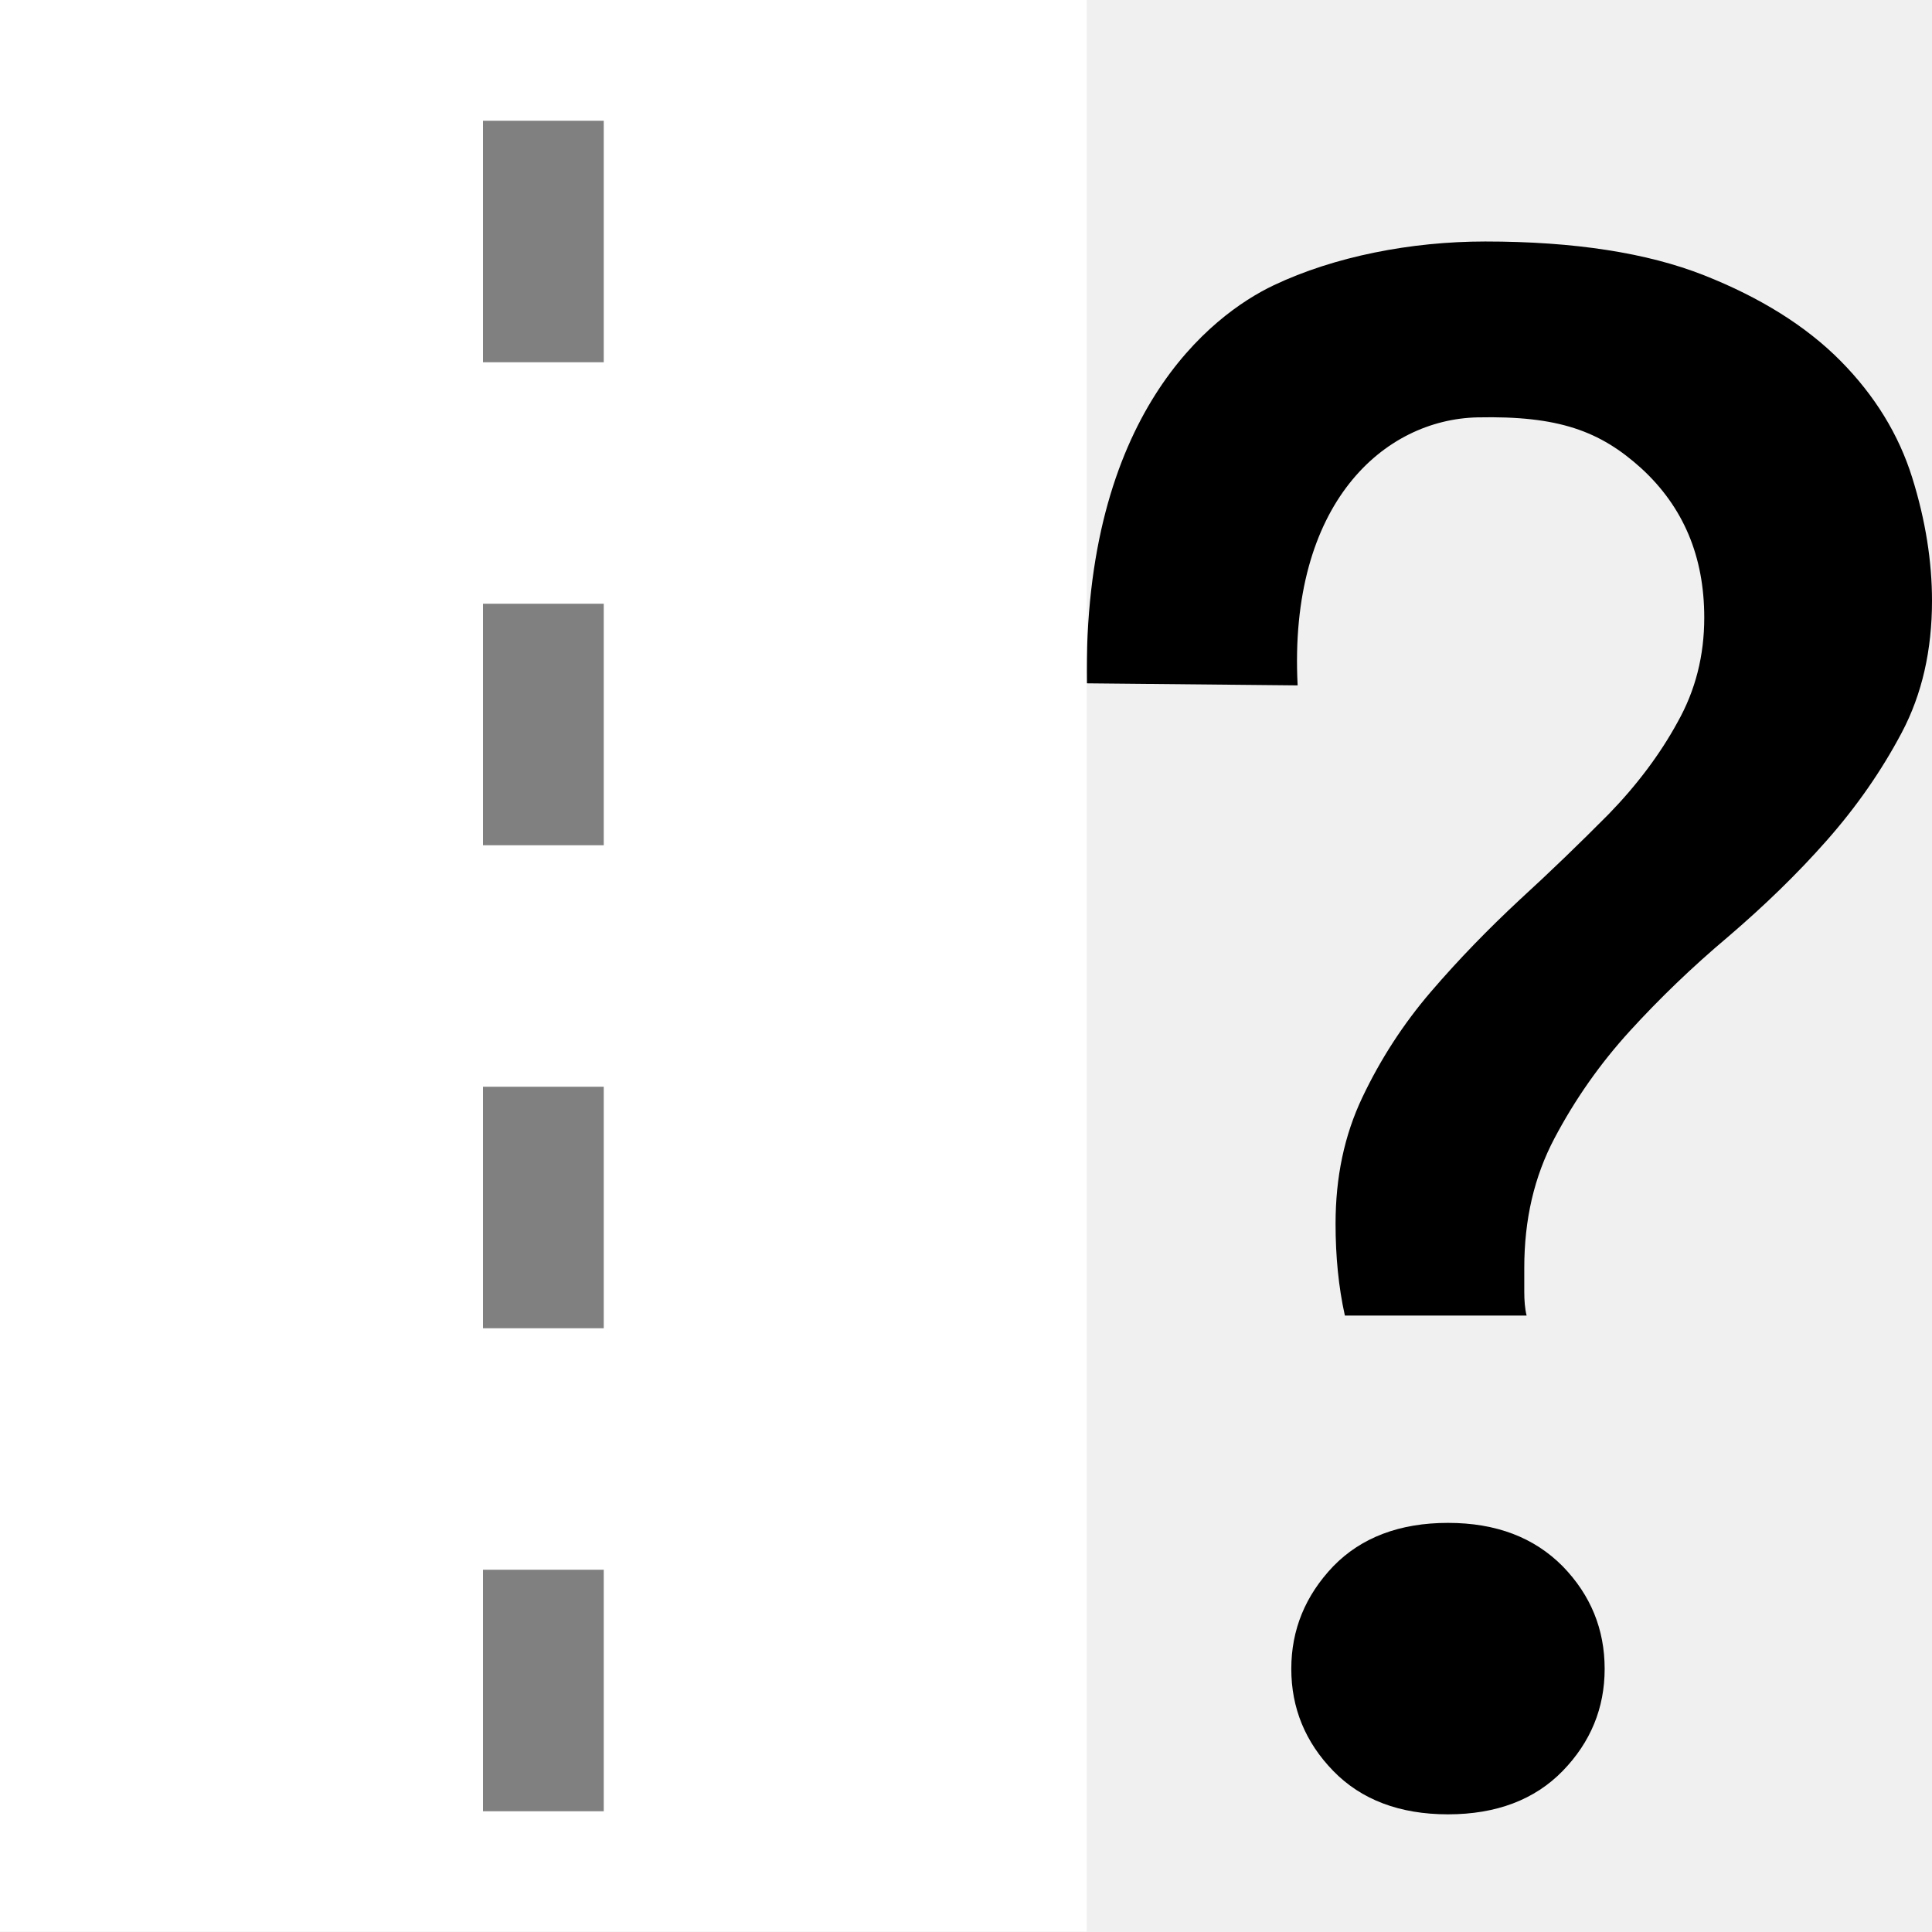
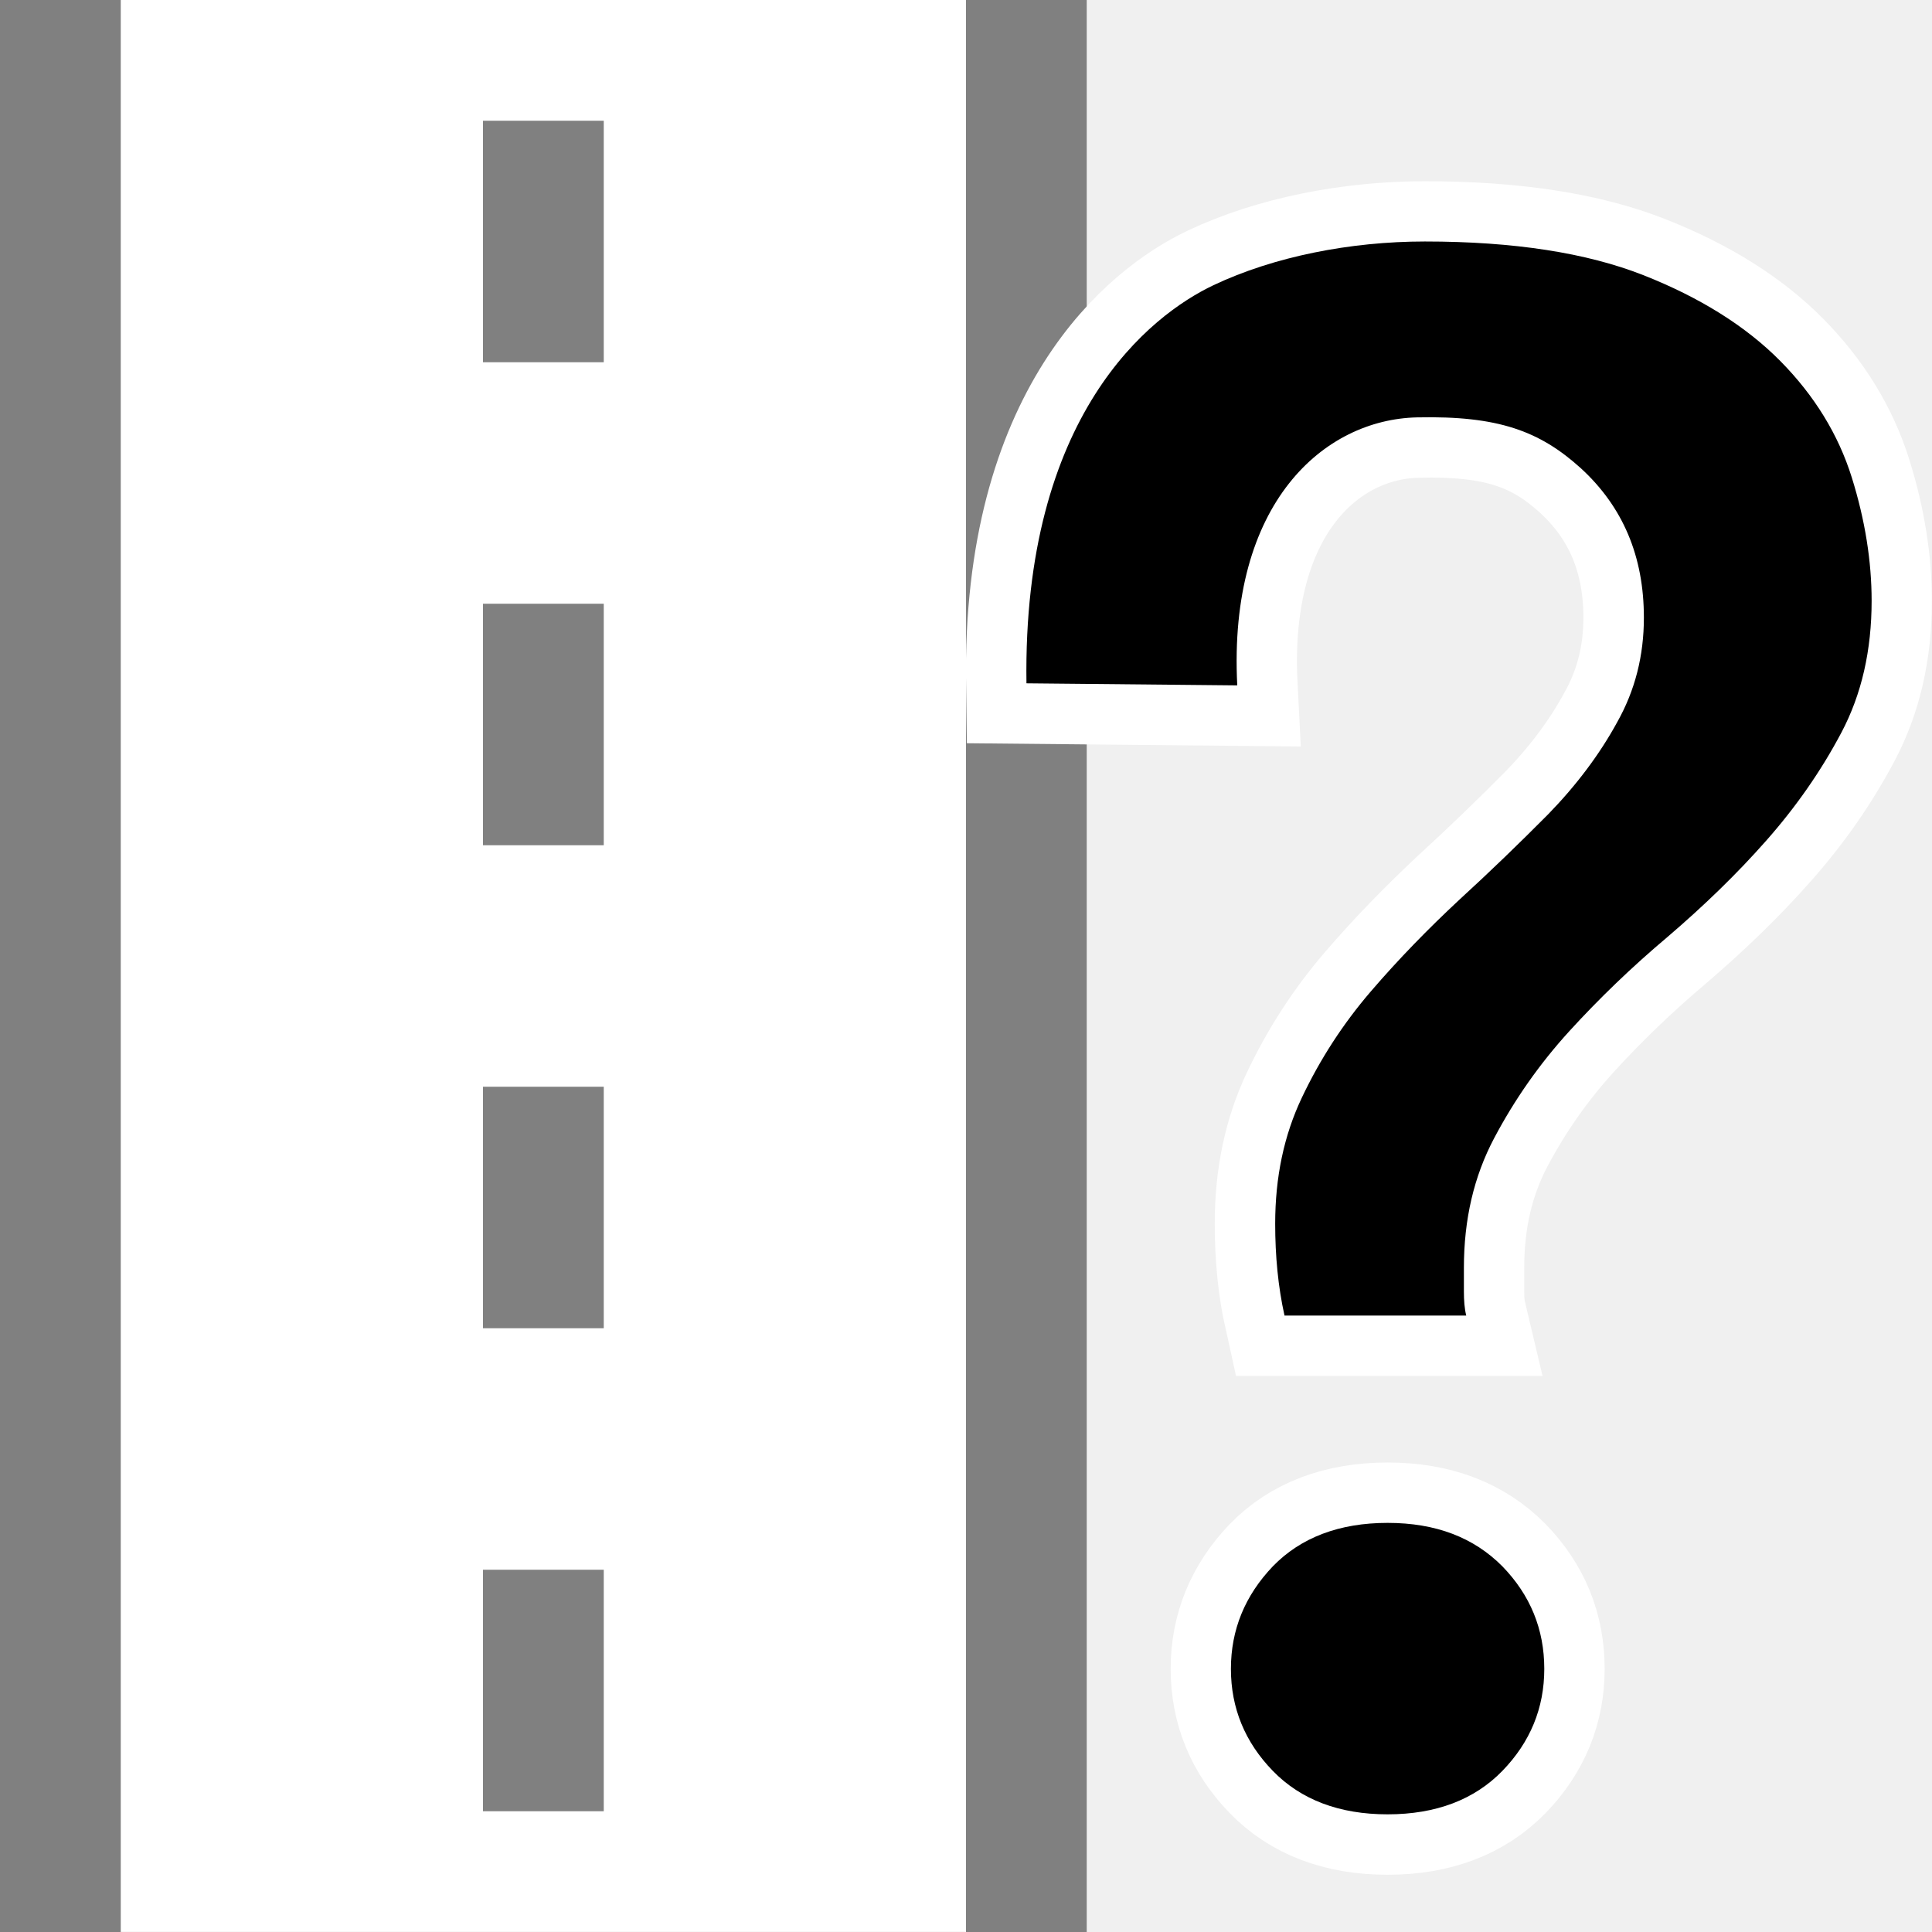
<svg xmlns="http://www.w3.org/2000/svg" width="16" height="16" viewBox="0 0 16 16" id="svg4264" version="1.1">
  <defs id="defs4266" />
  <g id="layer1" transform="translate(0,-1036.362)">
-     <g id="XMLID_135_" transform="matrix(0.04823707,0,0,0.04494684,-0.6321404,1026.532)" style="fill:#000000">
-       <path style="fill:#000000" d="m 266.774,295.608 c -15.963,0.369 -32.488,15.735 -30.885,49.381 l -36.191,-0.38 C 199.03,295.124 220.967,276.77 231.8,271.257 242.153,265.989 255.3,263.2 268.1,263.2 c 15.3,0 27.8,2.1 37.5,6.2 9.7,4.1 17.6,9.4 23.5,15.8 5.9,6.4 10,13.6 12.3,21.5 2.3,7.9 3.4,15.5 3.4,22.7 0,9.1 -1.7,17.2 -5.2,24.3 -3.5,7.1 -7.8,13.7 -12.9,19.9 -5.1,6.2 -10.7,12 -16.9,17.7 -6.2,5.6 -11.8,11.4 -16.9,17.4 -5.1,6 -9.4,12.6 -12.9,19.7 -3.5,7.1 -5.2,15 -5.2,23.9 l 0,4.4 c 0,1.6 0.1,3.1 0.4,4.4 l -31.2,0 c -1.1,-5.3 -1.6,-11 -1.6,-16.9 0,-8.6 1.5,-16.3 4.6,-23.3 3.1,-7 7,-13.5 11.8,-19.5 4.8,-6 9.9,-11.6 15.2,-16.9 5.3,-5.2 10.4,-10.5 15.3,-15.8 4.8,-5.3 8.8,-11 11.8,-16.9 3.1,-5.9 4.6,-12.3 4.6,-19.3 0,-11.3 -3.6,-20.4 -10.8,-27.5 -7.1,-6.9 -14.231,-9.713 -28.126,-9.392 z M 288.6,526.2 c 0,7.2 -2.4,13.5 -7.2,18.8 -4.8,5.3 -11.4,8 -19.7,8 -8.3,0 -14.9,-2.7 -19.7,-8 -4.8,-5.3 -7.2,-11.6 -7.2,-18.8 0,-7.2 2.4,-13.5 7.2,-18.9 4.8,-5.3 11.4,-8 19.7,-8 8.3,0 14.8,2.7 19.7,8 4.8,5.3 7.2,11.6 7.2,18.9 z" class="st1" id="XMLID_140_" />
-     </g>
    <g id="g3382-2" transform="matrix(1.384606,0,0,1.134638,-204.7832,616.4307)" style="fill:#ffffff;fill-opacity:1">
      <rect id="XMLID_61_-9" x="147.9" y="370.1" class="st4" width="6.5" height="14.1" style="fill:#ffffff;fill-opacity:1" />
+     </g>
+     <path style="fill:#808080;fill-opacity:1" id="path4144" d="m 9,1052.362 -1,0 0,-16 1,0 z" class="st5" />
+     <path style="fill:none;stroke:#ffffff;stroke-width:1;stroke-miterlimit:4;stroke-dasharray:none" d="m 11.736,1039.819 c -0.77,0.017 -1.567,0.707 -1.49,2.22 l -1.746,-0.017 c -0.032,-2.224 1.026,-3.049 1.548,-3.297 0.499,-0.237 1.134,-0.362 1.751,-0.362 0.738,0 1.341,0.094 1.809,0.279 0.468,0.184 0.849,0.422 1.134,0.71 0.285,0.288 0.482,0.611 0.593,0.966 0.111,0.355 0.164,0.697 0.164,1.02 0,0.409 -0.082,0.773 -0.251,1.092 -0.169,0.319 -0.376,0.616 -0.622,0.894 -0.246,0.279 -0.516,0.539 -0.815,0.796 -0.299,0.252 -0.569,0.512 -0.815,0.782 -0.246,0.27 -0.453,0.566 -0.622,0.885 -0.169,0.319 -0.251,0.674 -0.251,1.074 l 0,0.198 c 0,0.072 0.005,0.139 0.019,0.198 l -1.505,0 c -0.053,-0.238 -0.077,-0.494 -0.077,-0.76 0,-0.387 0.072,-0.733 0.222,-1.047 0.15,-0.315 0.338,-0.607 0.569,-0.876 0.232,-0.27 0.478,-0.521 0.733,-0.76 0.256,-0.234 0.502,-0.472 0.738,-0.71 0.232,-0.238 0.424,-0.494 0.569,-0.76 0.15,-0.265 0.222,-0.553 0.222,-0.868 0,-0.508 -0.174,-0.917 -0.521,-1.236 -0.342,-0.31 -0.686,-0.437 -1.357,-0.422 z m 1.053,10.364 c 0,0.324 -0.116,0.607 -0.347,0.845 -0.232,0.238 -0.55,0.36 -0.95,0.36 -0.4,0 -0.719,-0.121 -0.95,-0.36 -0.232,-0.238 -0.347,-0.521 -0.347,-0.845 0,-0.324 0.116,-0.607 0.347,-0.85 0.232,-0.238 0.55,-0.359 0.95,-0.359 0.4,0 0.714,0.121 0.95,0.359 0.232,0.238 0.347,0.521 0.347,0.85 z" class="st1" id="path4148" />
+     <g id="XMLID_135_" transform="matrix(0.04823707,0,0,0.04494684,-1.132139,1026.532)" style="fill:#000000">
+       <path style="fill:#000000" d="m 266.774,295.608 c -15.963,0.369 -32.488,15.735 -30.885,49.381 l -36.191,-0.38 C 199.03,295.124 220.967,276.77 231.8,271.257 242.153,265.989 255.3,263.2 268.1,263.2 c 15.3,0 27.8,2.1 37.5,6.2 9.7,4.1 17.6,9.4 23.5,15.8 5.9,6.4 10,13.6 12.3,21.5 2.3,7.9 3.4,15.5 3.4,22.7 0,9.1 -1.7,17.2 -5.2,24.3 -3.5,7.1 -7.8,13.7 -12.9,19.9 -5.1,6.2 -10.7,12 -16.9,17.7 -6.2,5.6 -11.8,11.4 -16.9,17.4 -5.1,6 -9.4,12.6 -12.9,19.7 -3.5,7.1 -5.2,15 -5.2,23.9 l 0,4.4 c 0,1.6 0.1,3.1 0.4,4.4 l -31.2,0 c -1.1,-5.3 -1.6,-11 -1.6,-16.9 0,-8.6 1.5,-16.3 4.6,-23.3 3.1,-7 7,-13.5 11.8,-19.5 4.8,-6 9.9,-11.6 15.2,-16.9 5.3,-5.2 10.4,-10.5 15.3,-15.8 4.8,-5.3 8.8,-11 11.8,-16.9 3.1,-5.9 4.6,-12.3 4.6,-19.3 0,-11.3 -3.6,-20.4 -10.8,-27.5 -7.1,-6.9 -14.231,-9.713 -28.126,-9.392 z M 288.6,526.2 c 0,7.2 -2.4,13.5 -7.2,18.8 -4.8,5.3 -11.4,8 -19.7,8 -8.3,0 -14.9,-2.7 -19.7,-8 -4.8,-5.3 -7.2,-11.6 -7.2,-18.8 0,-7.2 2.4,-13.5 7.2,-18.9 4.8,-5.3 11.4,-8 19.7,-8 8.3,0 14.8,2.7 19.7,8 4.8,5.3 7.2,11.6 7.2,18.9 z" class="st1" id="XMLID_140_" />
    </g>
    <path style="fill:#808080;fill-opacity:1" id="path3387-0" d="m 5,1039.362 -1,0 0,-2 1,0 z" class="st5" />
    <path style="fill:#808080;fill-opacity:1" id="path3387-0-9" d="m 5,1043.362 -1,0 0,-2 1,0 z" class="st5" />
    <path style="fill:#808080;fill-opacity:1" id="path3387-0-9-7" d="m 5,1047.362 -1,0 0,-2 1,0 z" class="st5" />
    <path style="fill:#808080;fill-opacity:1" id="path3387-0-9-4" d="m 5,1051.362 -1,0 0,-2 1,0 z" class="st5" />
+     <path class="st5" d="m 1,1052.362 -1,0 0,-16 1,0 z" id="path4142" style="fill:#808080;fill-opacity:1" />
  </g>
</svg>
